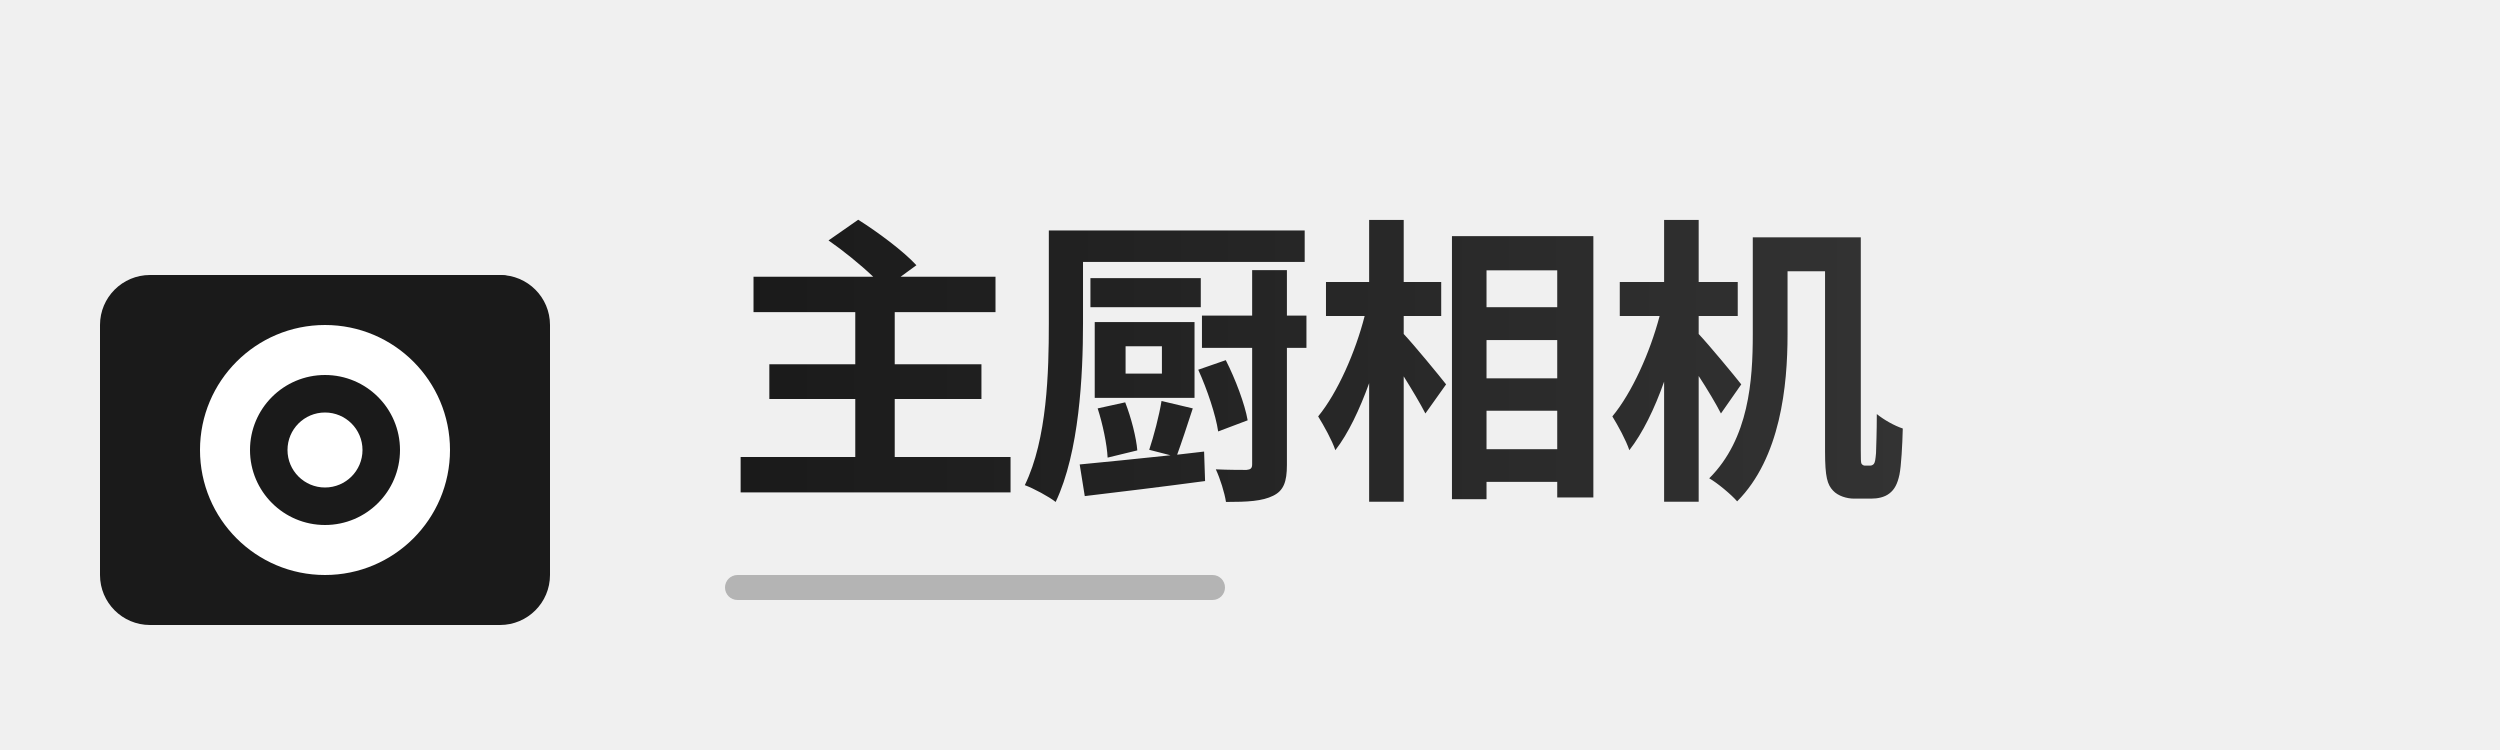
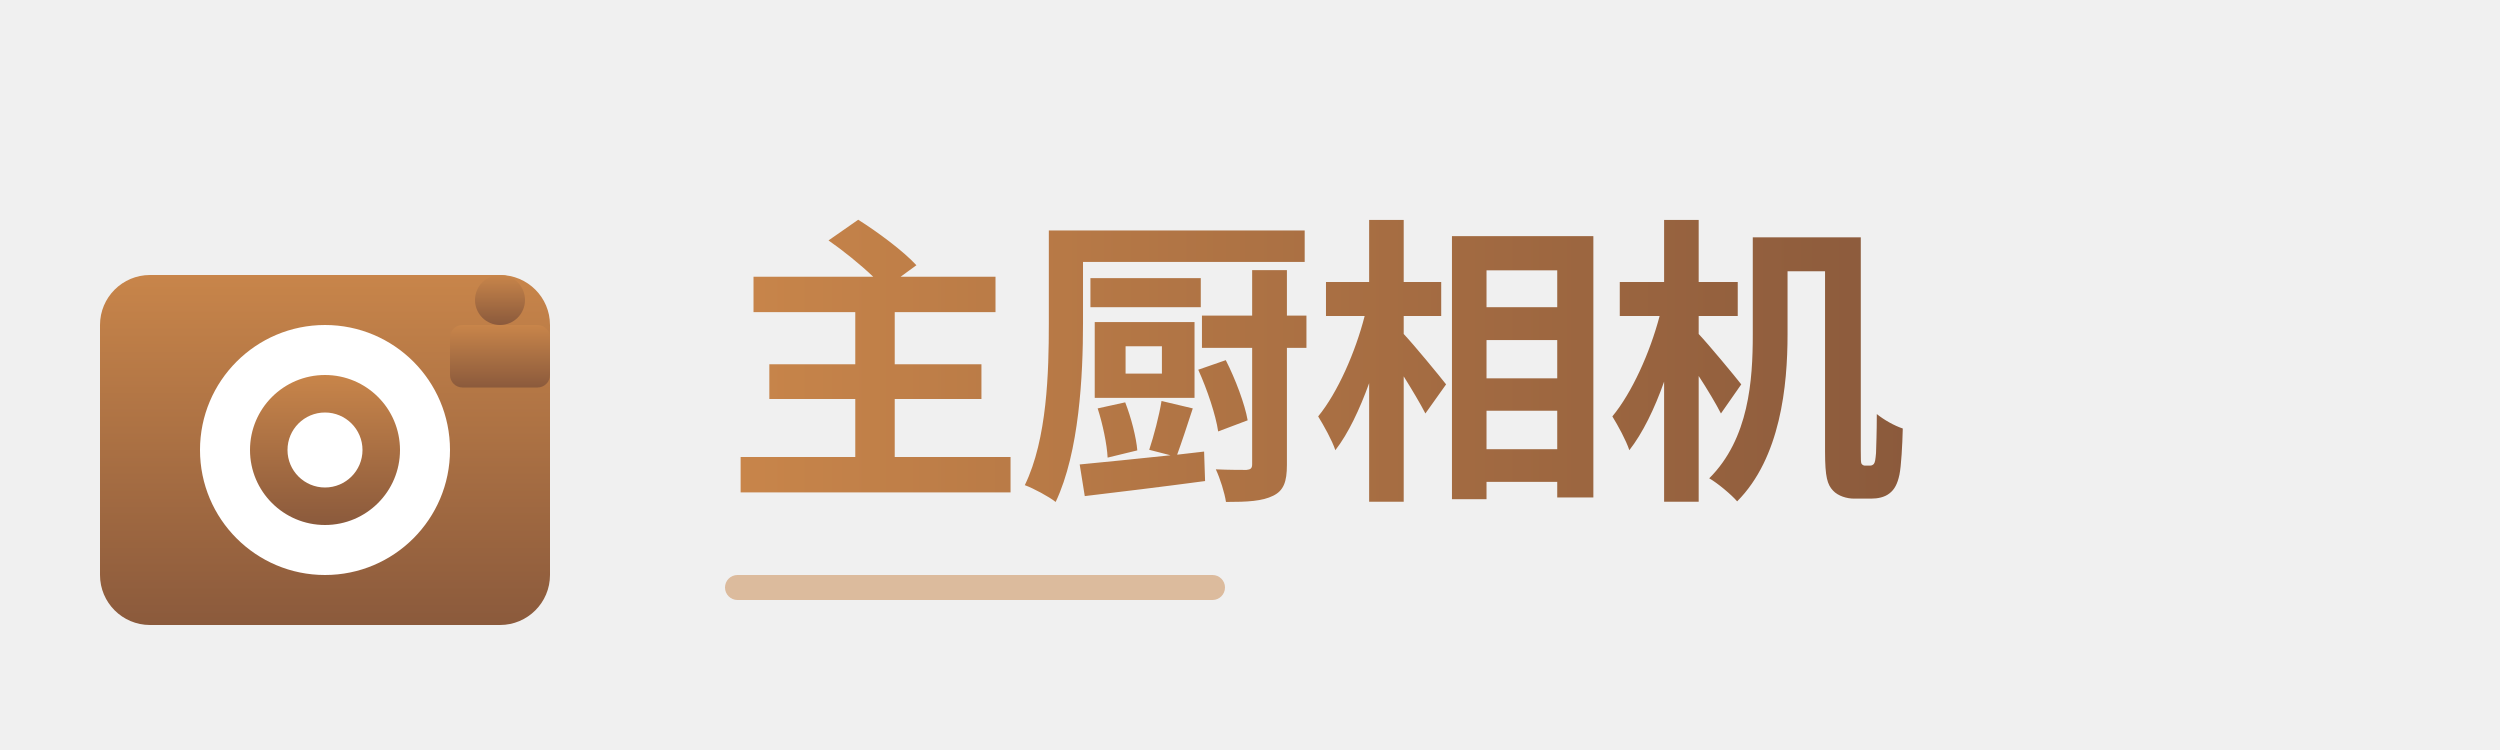
<svg xmlns="http://www.w3.org/2000/svg" viewBox="0 0 200 60" width="200" height="60">
  <defs>
    <linearGradient id="textGrad" x1="0%" y1="0%" x2="100%" y2="0%">
-       <stop offset="0%" style="stop-color:#1a1a1a;stop-opacity:1" />
-       <stop offset="100%" style="stop-color:#333333;stop-opacity:1" />
+       <stop offset="0%" style="stop-color:#C8854A;stop-opacity:1" />
+       <stop offset="100%" style="stop-color:#8B5A3C;stop-opacity:1" />
+     </linearGradient>
+     <linearGradient id="iconGrad" x1="0%" y1="0%" x2="0%" y2="100%">
+       <stop offset="0%" style="stop-color:#C8854A;stop-opacity:1" />
+       <stop offset="100%" style="stop-color:#8B5A3C;stop-opacity:1" />
    </linearGradient>
  </defs>
  <g transform="translate(8, 10)">
-     <rect x="0" y="12" width="36" height="28" rx="4" fill="#1a1a1a" />
+     <rect x="0" y="12" width="36" height="28" rx="4" fill="url(#iconGrad)" />
    <circle cx="18" cy="26" r="10" fill="#ffffff" />
-     <circle cx="18" cy="26" r="6" fill="#1a1a1a" />
+     <circle cx="18" cy="26" r="6" fill="url(#iconGrad)" />
    <circle cx="18" cy="26" r="3" fill="#ffffff" />
-     <rect x="28" y="16" width="8" height="5" rx="1" fill="#1a1a1a" />
-     <circle cx="32" cy="14" r="2" fill="#1a1a1a" />
+     <rect x="28" y="16" width="8" height="5" rx="1" fill="url(#iconGrad)" />
+     <circle cx="32" cy="14" r="2" fill="url(#iconGrad)" />
  </g>
  <text x="58" y="38" font-family="PingFang SC, SF Pro Display, -apple-system, sans-serif" font-size="24" font-weight="600" fill="url(#textGrad)" letter-spacing="-0.5">主厨相机</text>
-   <rect x="58" y="46" width="40" height="2" rx="1" fill="#8c8c8c" opacity="0.6" />
+   <rect x="58" y="46" width="40" height="2" rx="1" fill="#C8854A" opacity="0.5" />
</svg>
